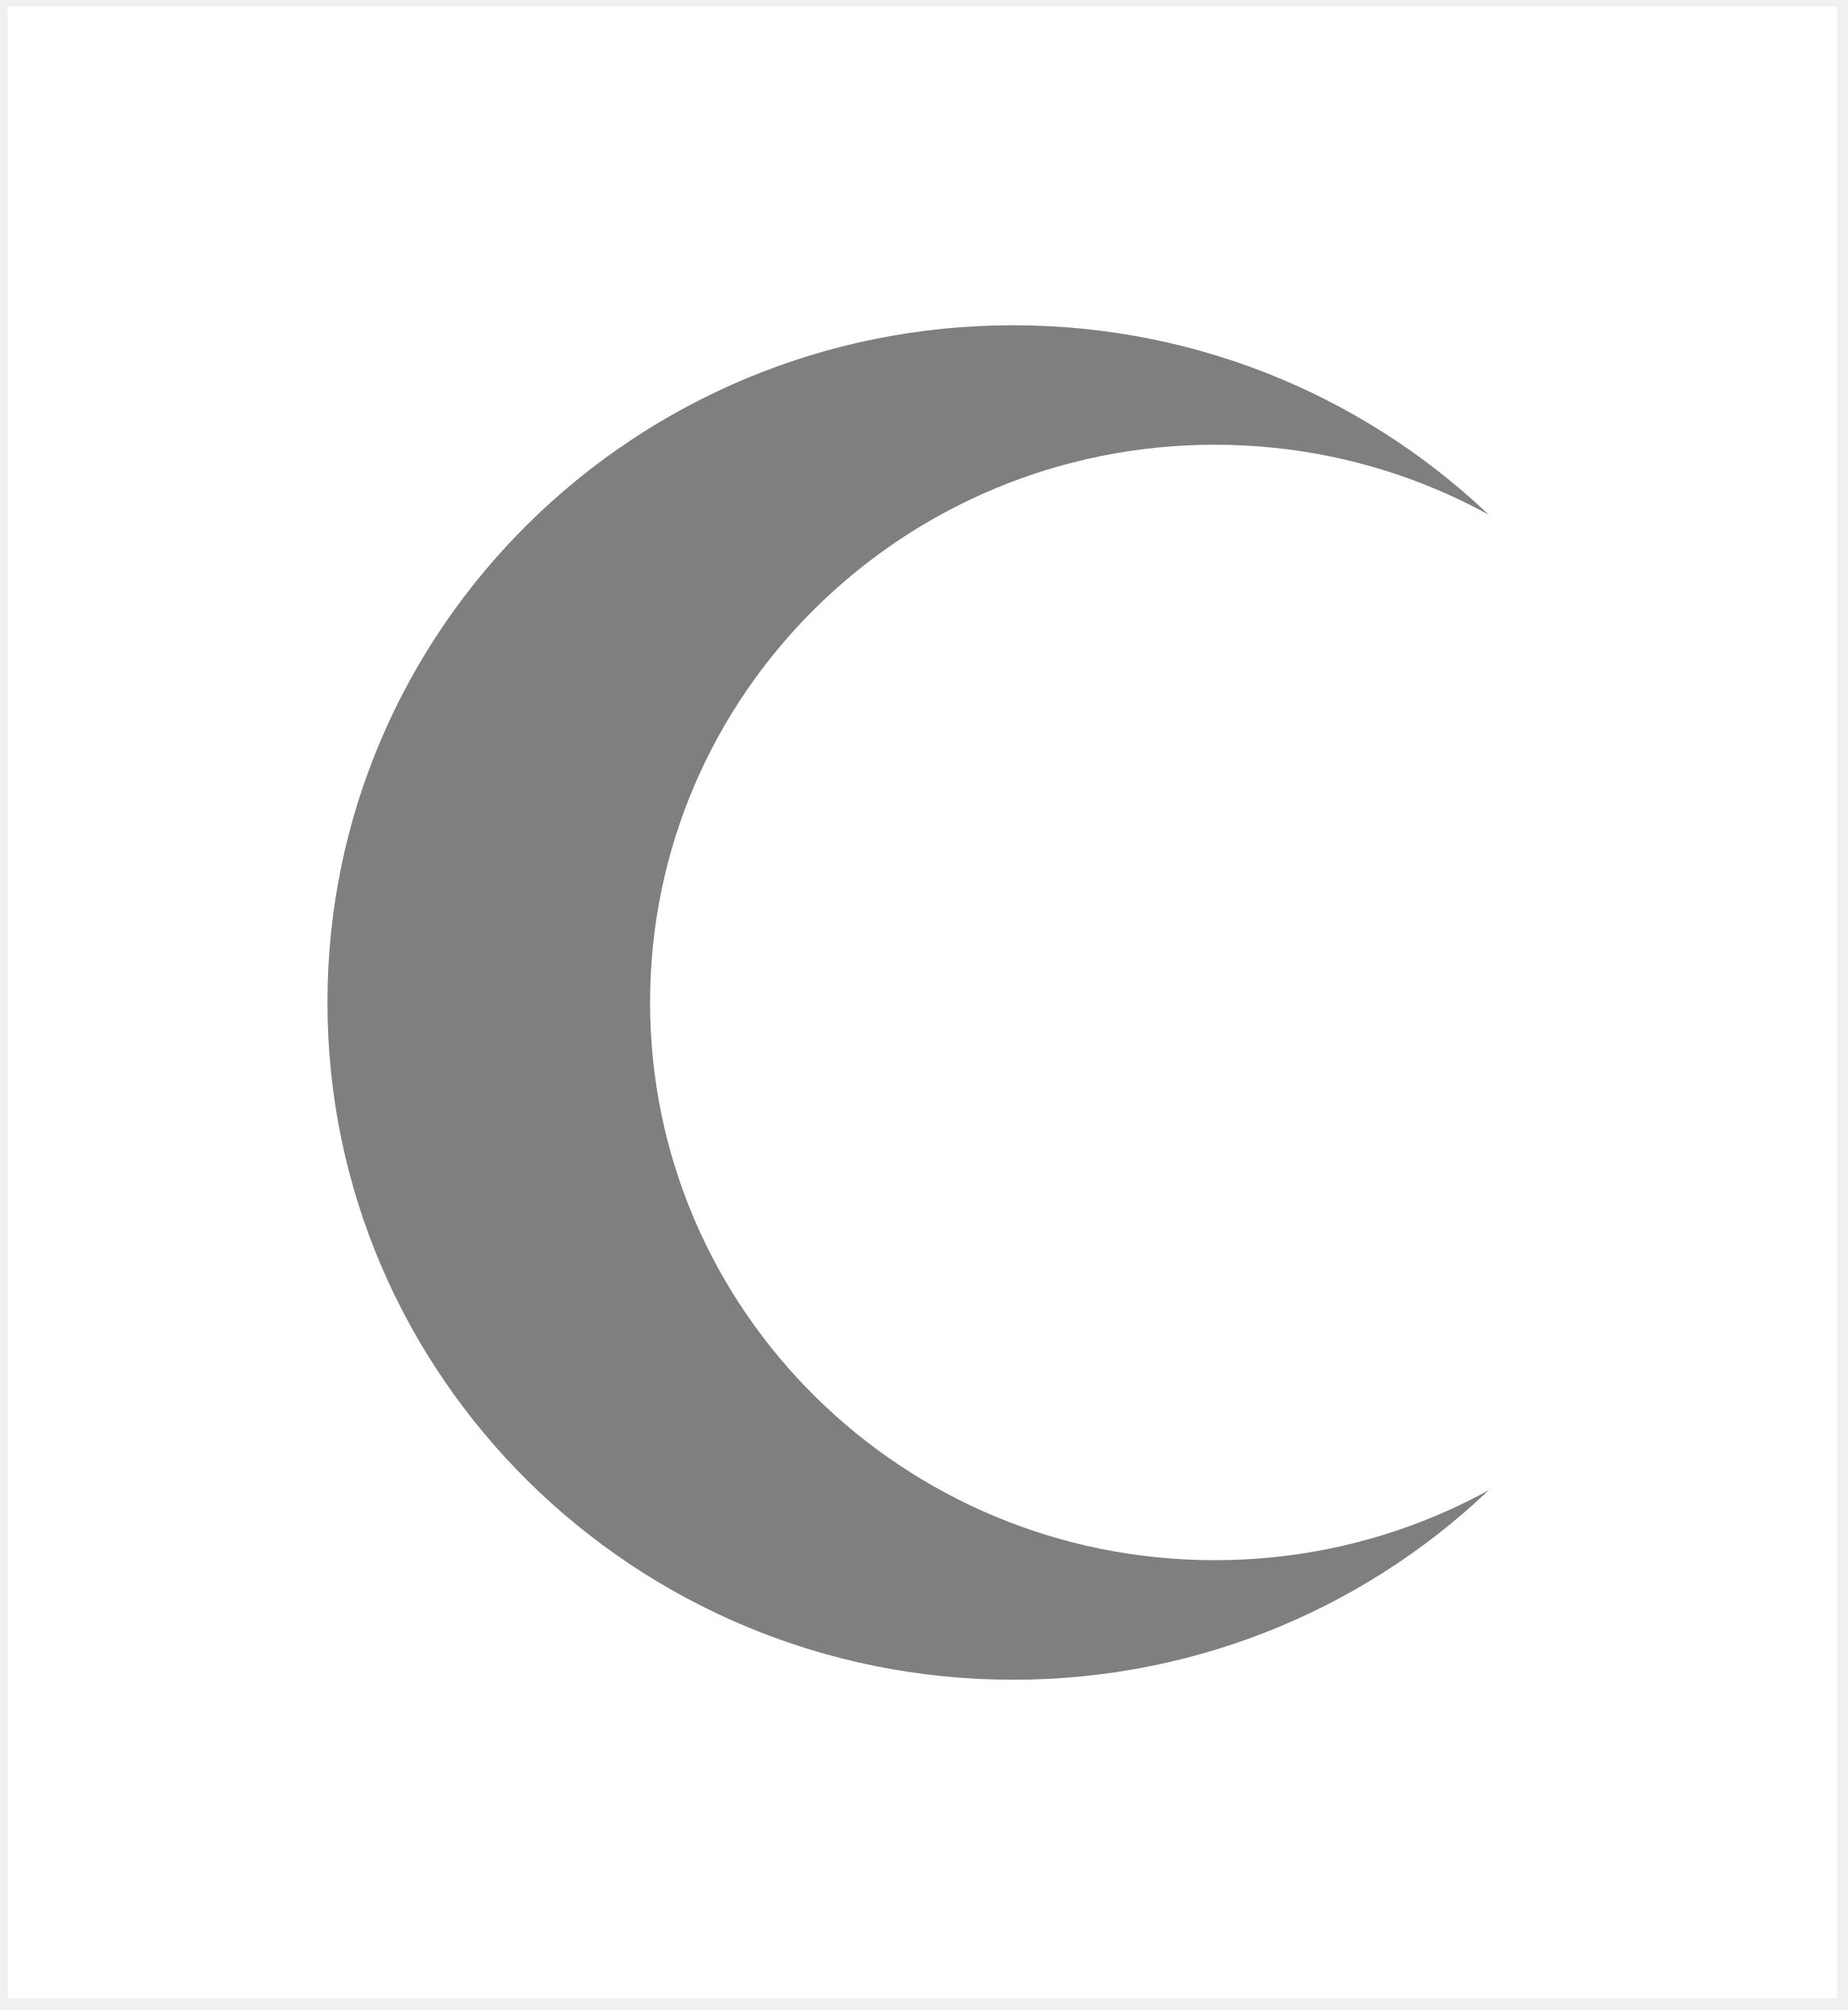
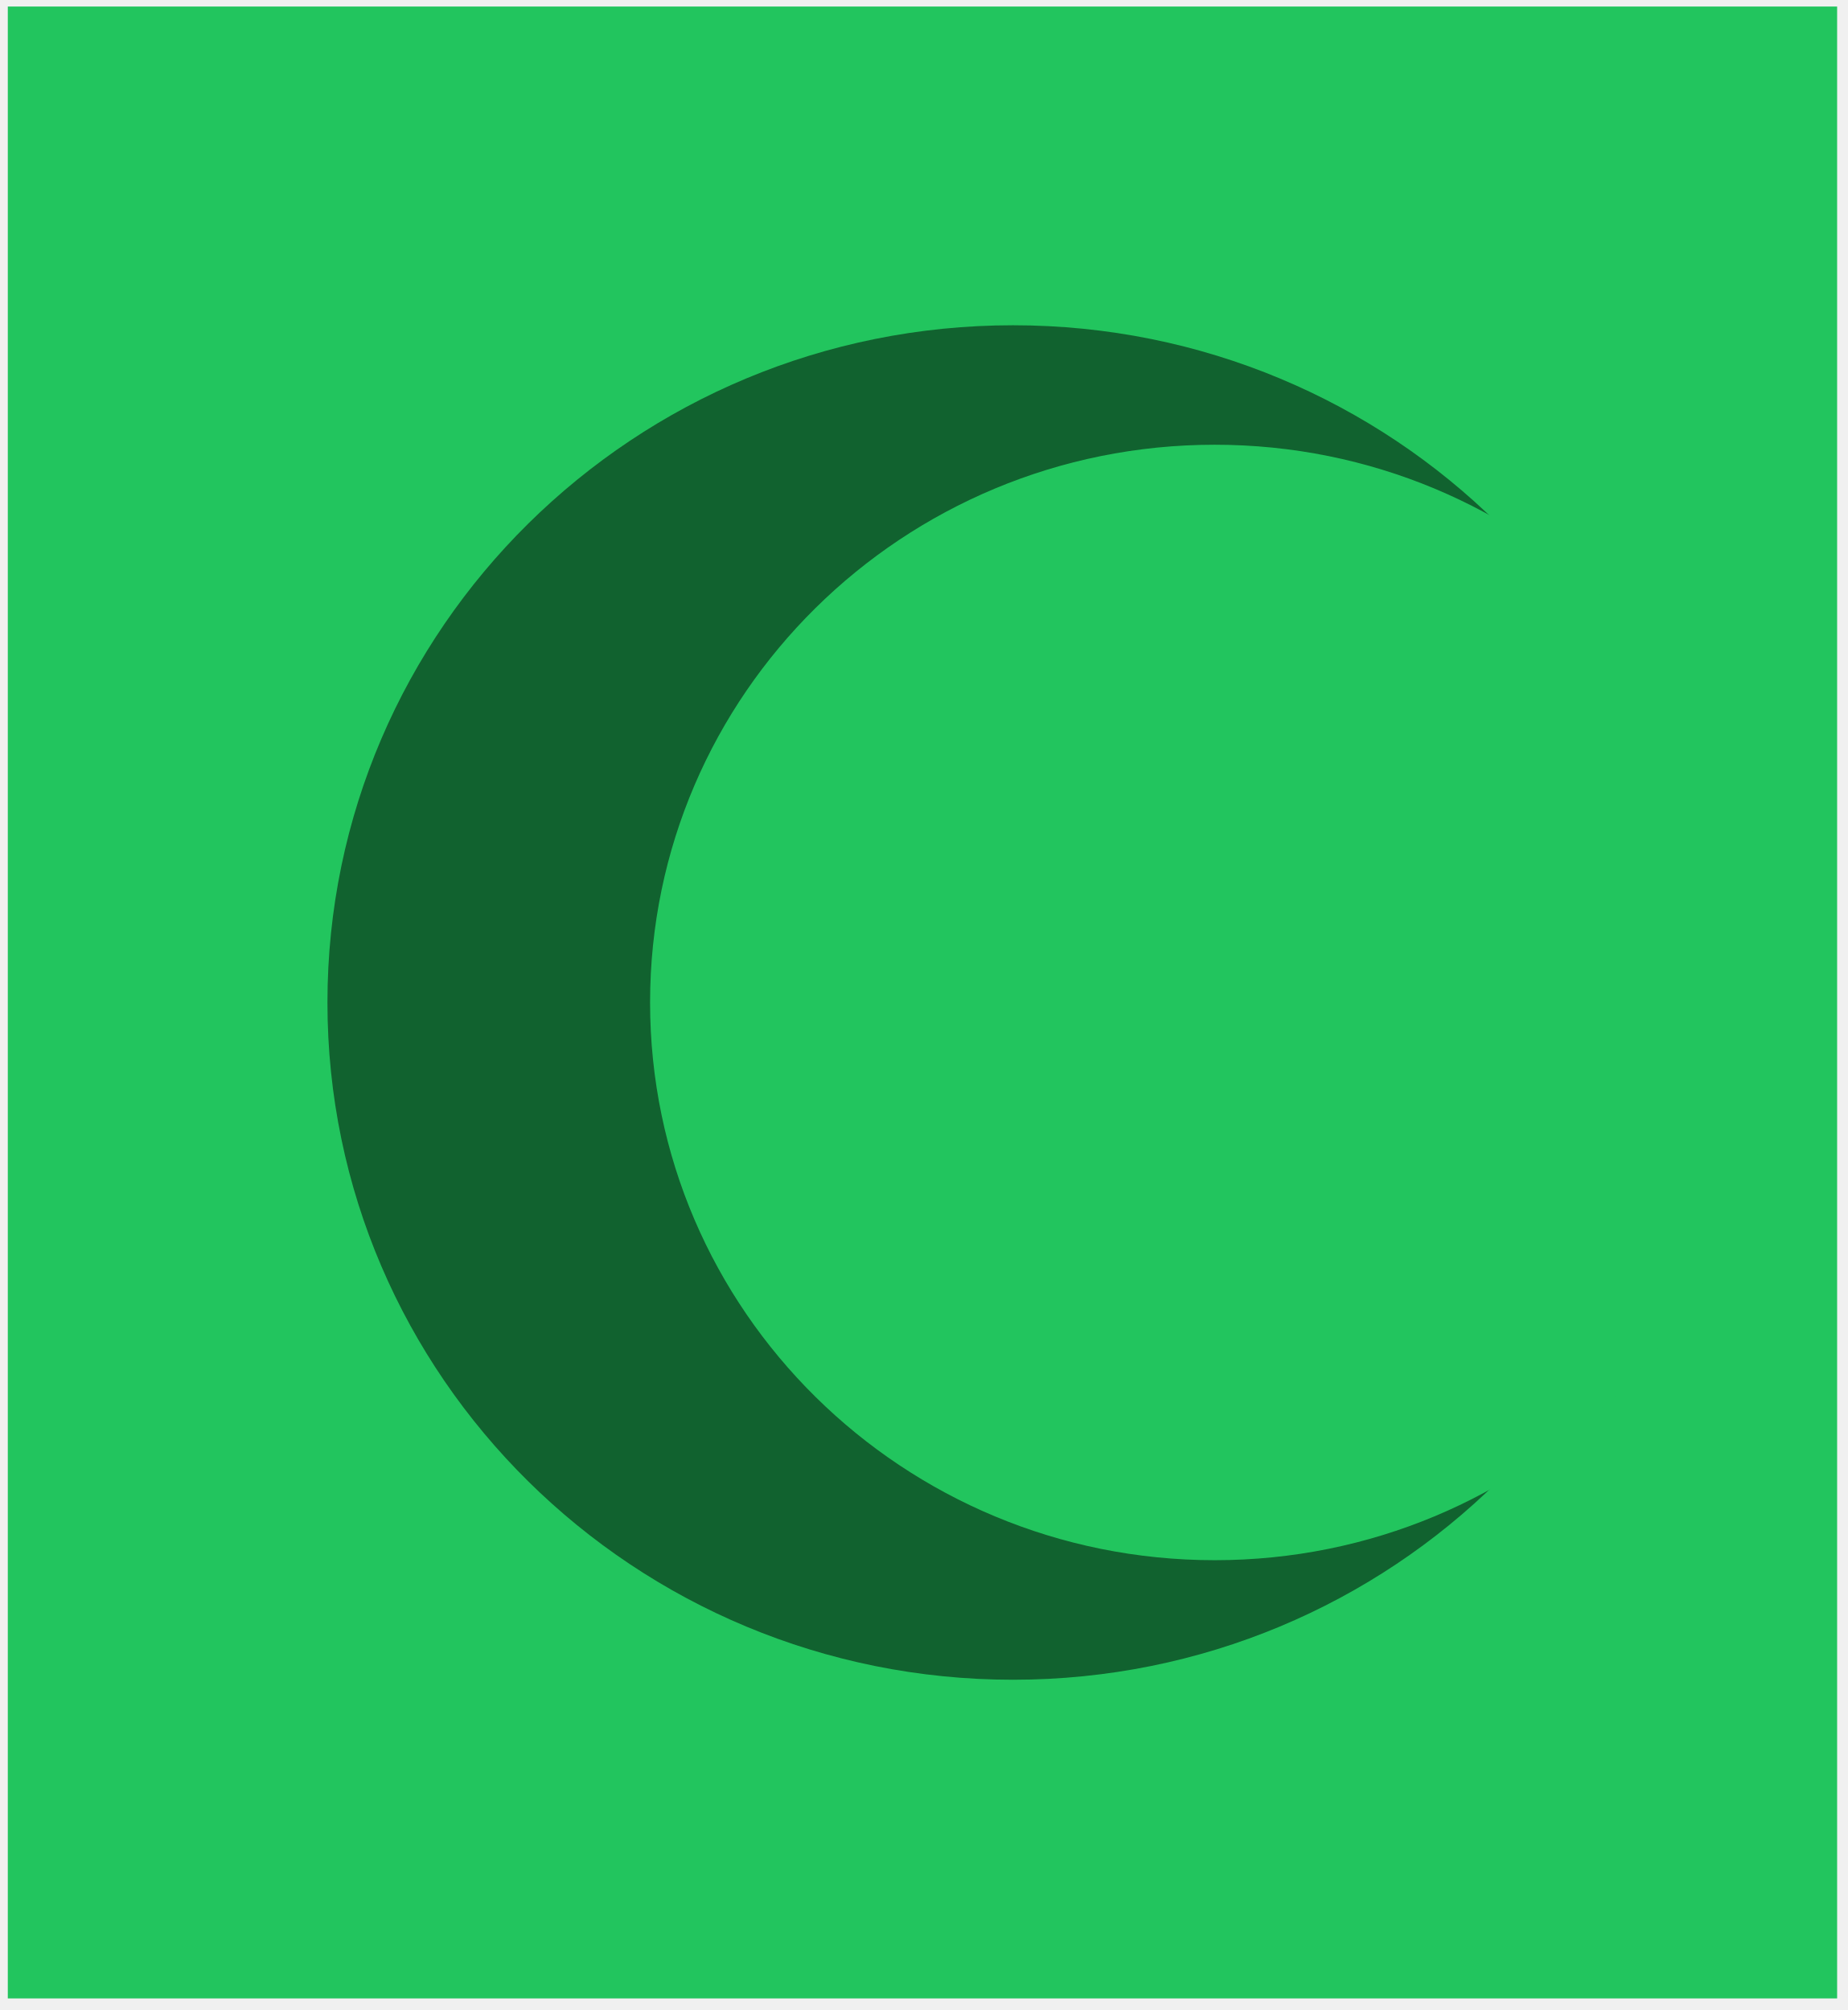
<svg xmlns="http://www.w3.org/2000/svg" width="102" height="111" viewBox="0 0 102 111" fill="none">
  <g clip-path="url(#clip0_0_3653)">
-     <path d="M139.431 0.36H-27.57V110.36H139.431V0.36Z" fill="white" />
+     <path d="M139.431 0.36H-27.57V110.36H139.431V0.36Z" fill="#22c55e" />
    <path d="M55.932 92.762C76.838 92.762 93.786 76.017 93.786 55.362C93.786 34.706 76.838 17.962 55.932 17.962C35.026 17.962 18.079 34.706 18.079 55.362C18.079 76.017 35.026 92.762 55.932 92.762Z" fill="black" fill-opacity="0.5" />
-     <path d="M67.065 86.16C84.281 86.16 98.238 72.37 98.238 55.36C98.238 38.349 84.281 24.56 67.065 24.56C49.848 24.56 35.892 38.349 35.892 55.36C35.892 72.37 49.848 86.16 67.065 86.16Z" fill="white" />
+     <path d="M67.065 86.16C84.281 86.16 98.238 72.37 98.238 55.36C98.238 38.349 84.281 24.56 67.065 24.56C49.848 24.56 35.892 38.349 35.892 55.36C35.892 72.37 49.848 86.16 67.065 86.16Z" fill="#22c55e" />
  </g>
  <defs>
    <clipPath id="clip0_0_3653">
      <rect width="101" height="110" fill="white" transform="translate(0.430542 0.360352)" />
    </clipPath>
  </defs>
</svg>
